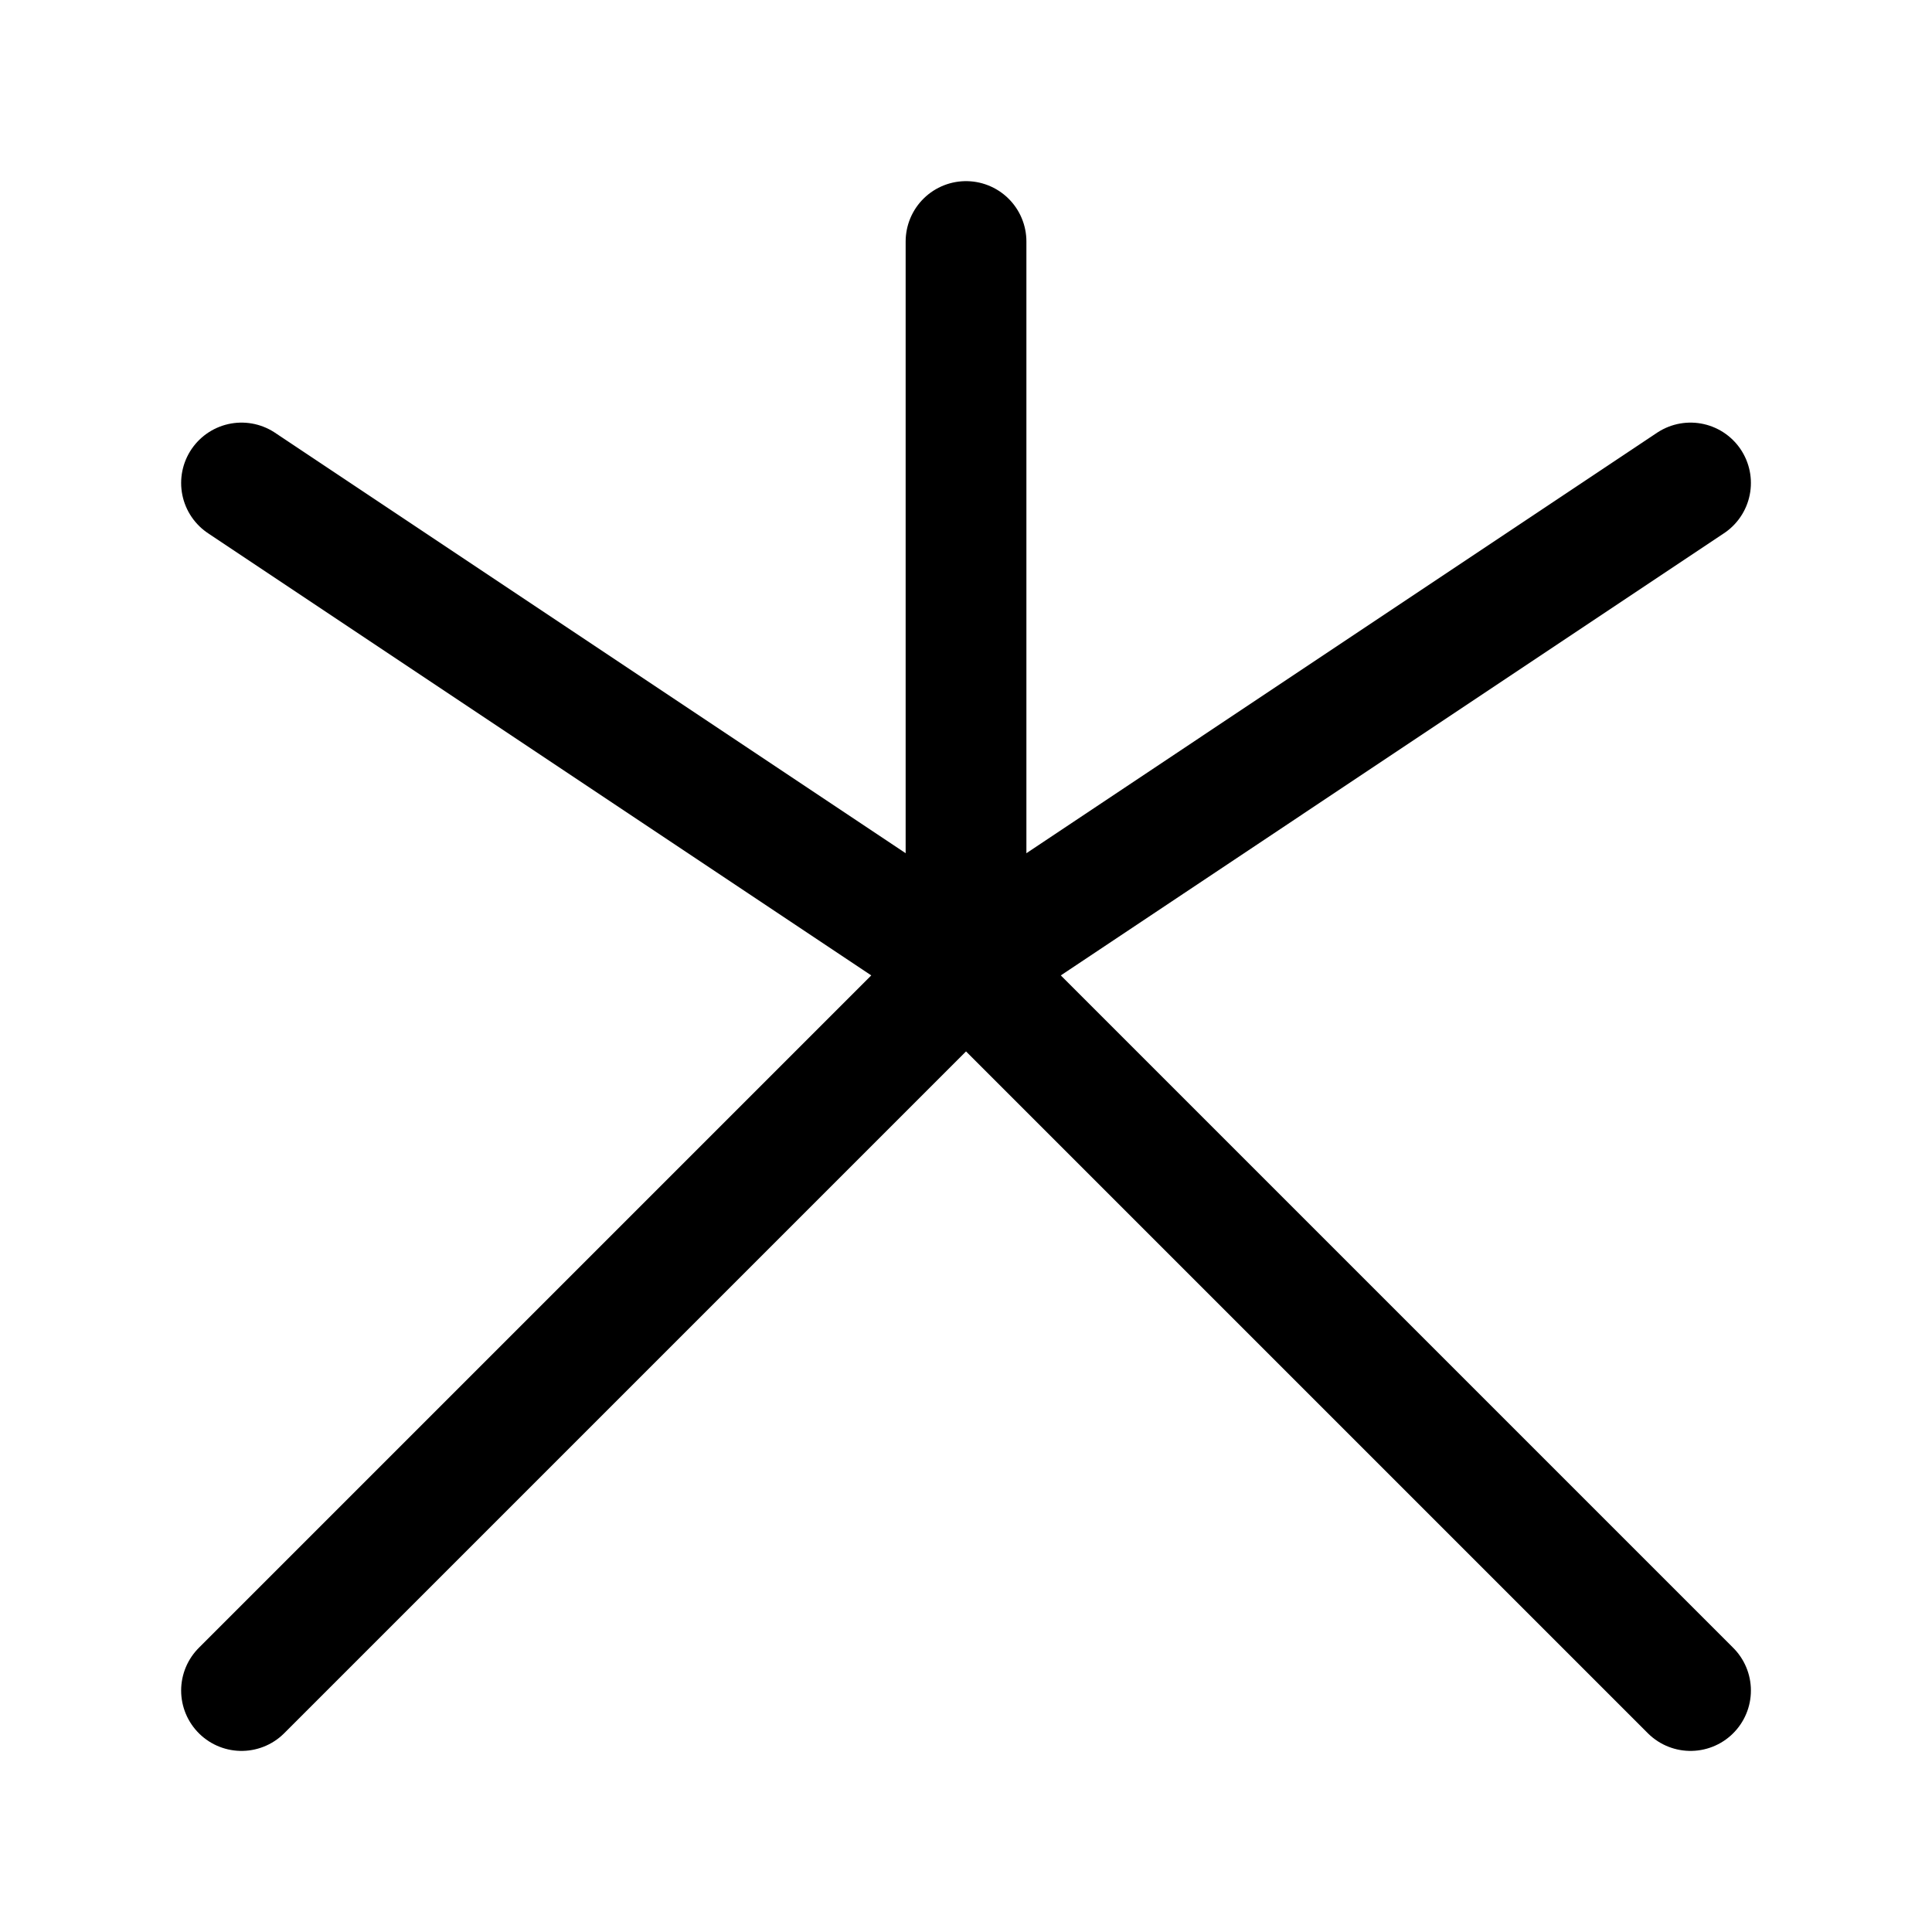
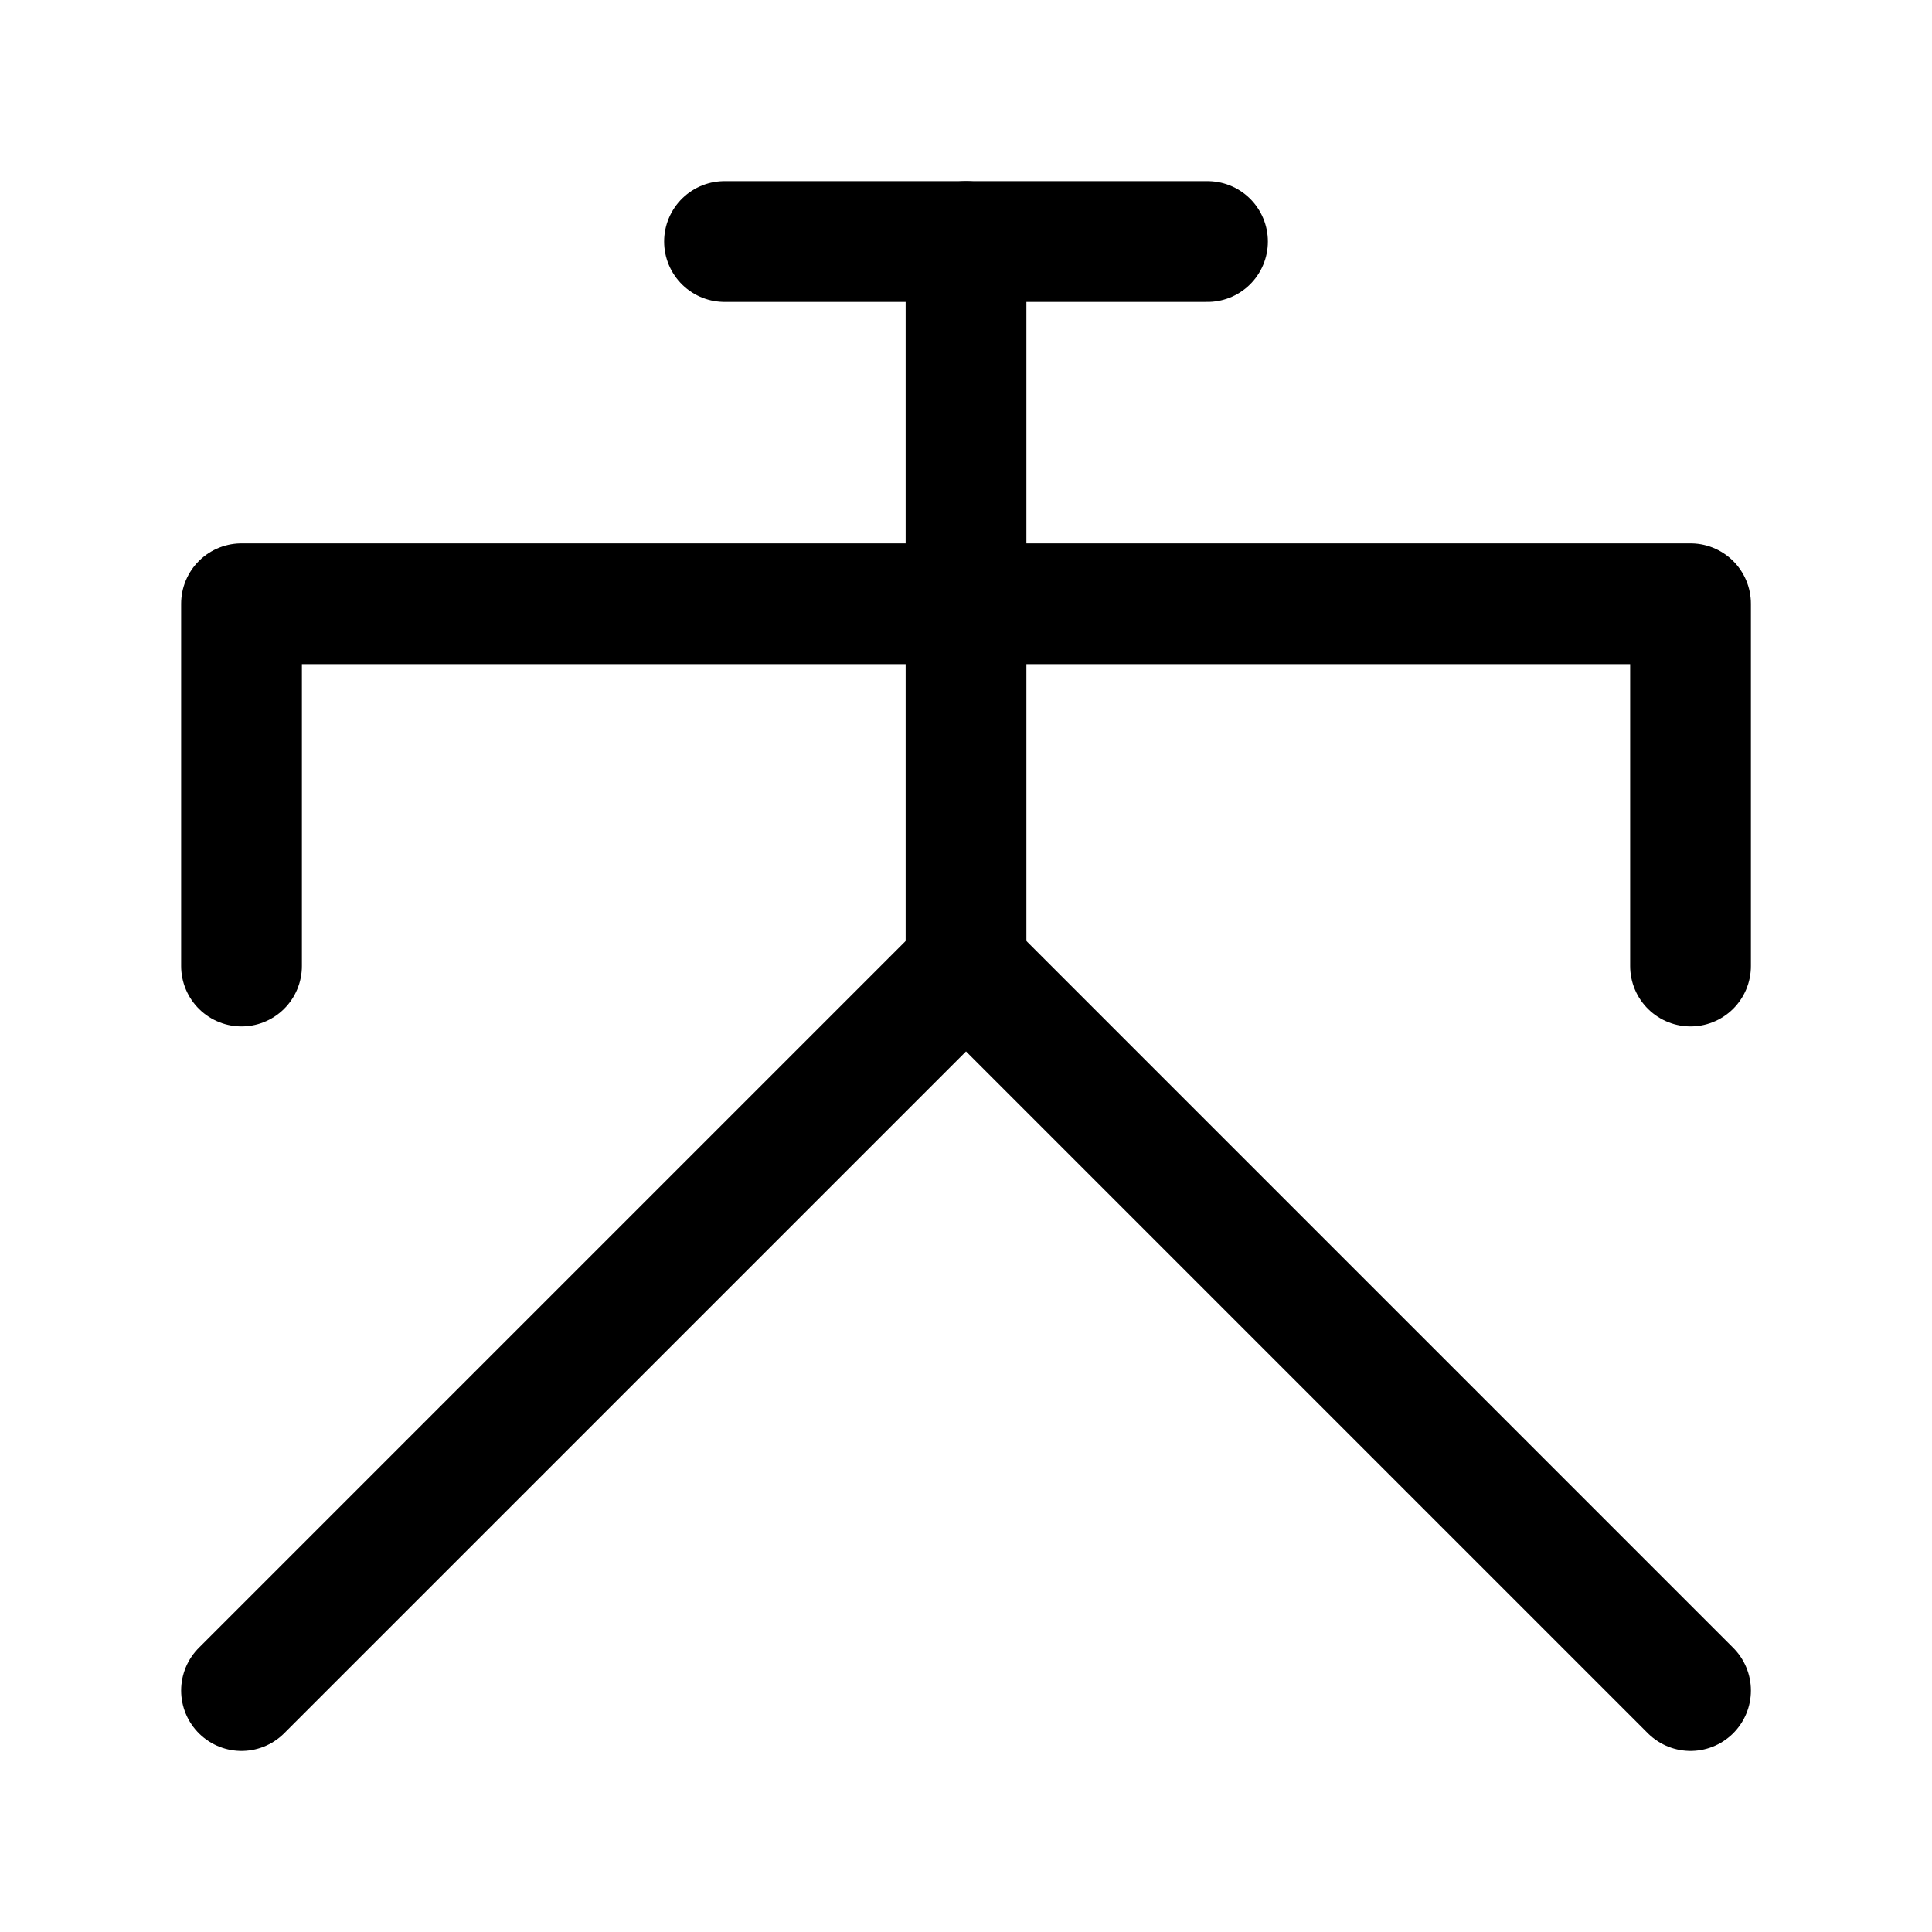
- <svg xmlns="http://www.w3.org/2000/svg" id="svg8" version="1.1" viewBox="0 0 42.333 42.333" height="160" width="160">
+ <svg xmlns="http://www.w3.org/2000/svg" width="160" height="160" viewBox="0 0 42.333 42.333" version="1.1" id="svg8">
  <defs id="defs2" />
  <g id="layer1">
-     <path id="path1493" d="M 5.292,37.042 21.167,21.167 37.042,37.042" style="font-variation-settings:normal;opacity:1;vector-effect:none;fill:none;fill-opacity:1;stroke:#000000;stroke-width:2.646;stroke-linecap:round;stroke-linejoin:round;stroke-miterlimit:4;stroke-dasharray:none;stroke-dashoffset:0;stroke-opacity:1;stop-color:#000000;stop-opacity:1" />
-     <path id="path1495" d="M 21.167,5.292 V 21.167" style="font-variation-settings:normal;opacity:1;vector-effect:none;fill:none;fill-opacity:1;stroke:#000000;stroke-width:2.646;stroke-linecap:round;stroke-linejoin:round;stroke-miterlimit:4;stroke-dasharray:none;stroke-dashoffset:0;stroke-opacity:1;stop-color:#000000;stop-opacity:1" />
-     <path id="path1503" d="m 37.042,10.583 v 0 L 21.167,21.167 5.292,10.583" style="font-variation-settings:normal;opacity:1;vector-effect:none;fill:none;fill-opacity:1;stroke:#000000;stroke-width:2.646;stroke-linecap:round;stroke-linejoin:round;stroke-miterlimit:4;stroke-dasharray:none;stroke-dashoffset:0;stroke-opacity:1;stop-color:#000000;stop-opacity:1" />
+     <path style="font-variation-settings:normal;opacity:1;vector-effect:none;fill:none;fill-opacity:1;stroke:#000000;stroke-width:2.646;stroke-linecap:round;stroke-linejoin:round;stroke-miterlimit:4;stroke-dasharray:none;stroke-dashoffset:0;stroke-opacity:1;stop-color:#000000;stop-opacity:1" d="M 5.292,37.042 21.167,21.167 37.042,37.042" id="path1493" />
+     <path style="font-variation-settings:normal;opacity:1;vector-effect:none;fill:none;fill-opacity:1;stroke:#000000;stroke-width:2.646;stroke-linecap:round;stroke-linejoin:round;stroke-miterlimit:4;stroke-dasharray:none;stroke-dashoffset:0;stroke-opacity:1;stop-color:#000000;stop-opacity:1" d="M 21.167,5.292 V 21.167" id="path1495" />
+     <path id="path834" d="M 15.875,5.292 H 26.458" style="font-variation-settings:normal;opacity:1;vector-effect:none;fill:none;fill-opacity:1;stroke:#000000;stroke-width:2.646;stroke-linecap:round;stroke-linejoin:round;stroke-miterlimit:4;stroke-dasharray:none;stroke-dashoffset:0;stroke-opacity:1;stop-color:#000000;stop-opacity:1" />
+     <path id="path838" d="m 5.292,21.167 v -7.938 H 37.042 v 7.938" style="font-variation-settings:normal;opacity:1;vector-effect:none;fill:none;fill-opacity:1;stroke:#000000;stroke-width:2.646;stroke-linecap:round;stroke-linejoin:round;stroke-miterlimit:4;stroke-dasharray:none;stroke-dashoffset:0;stroke-opacity:1;stop-color:#000000;stop-opacity:1" />
  </g>
</svg>
